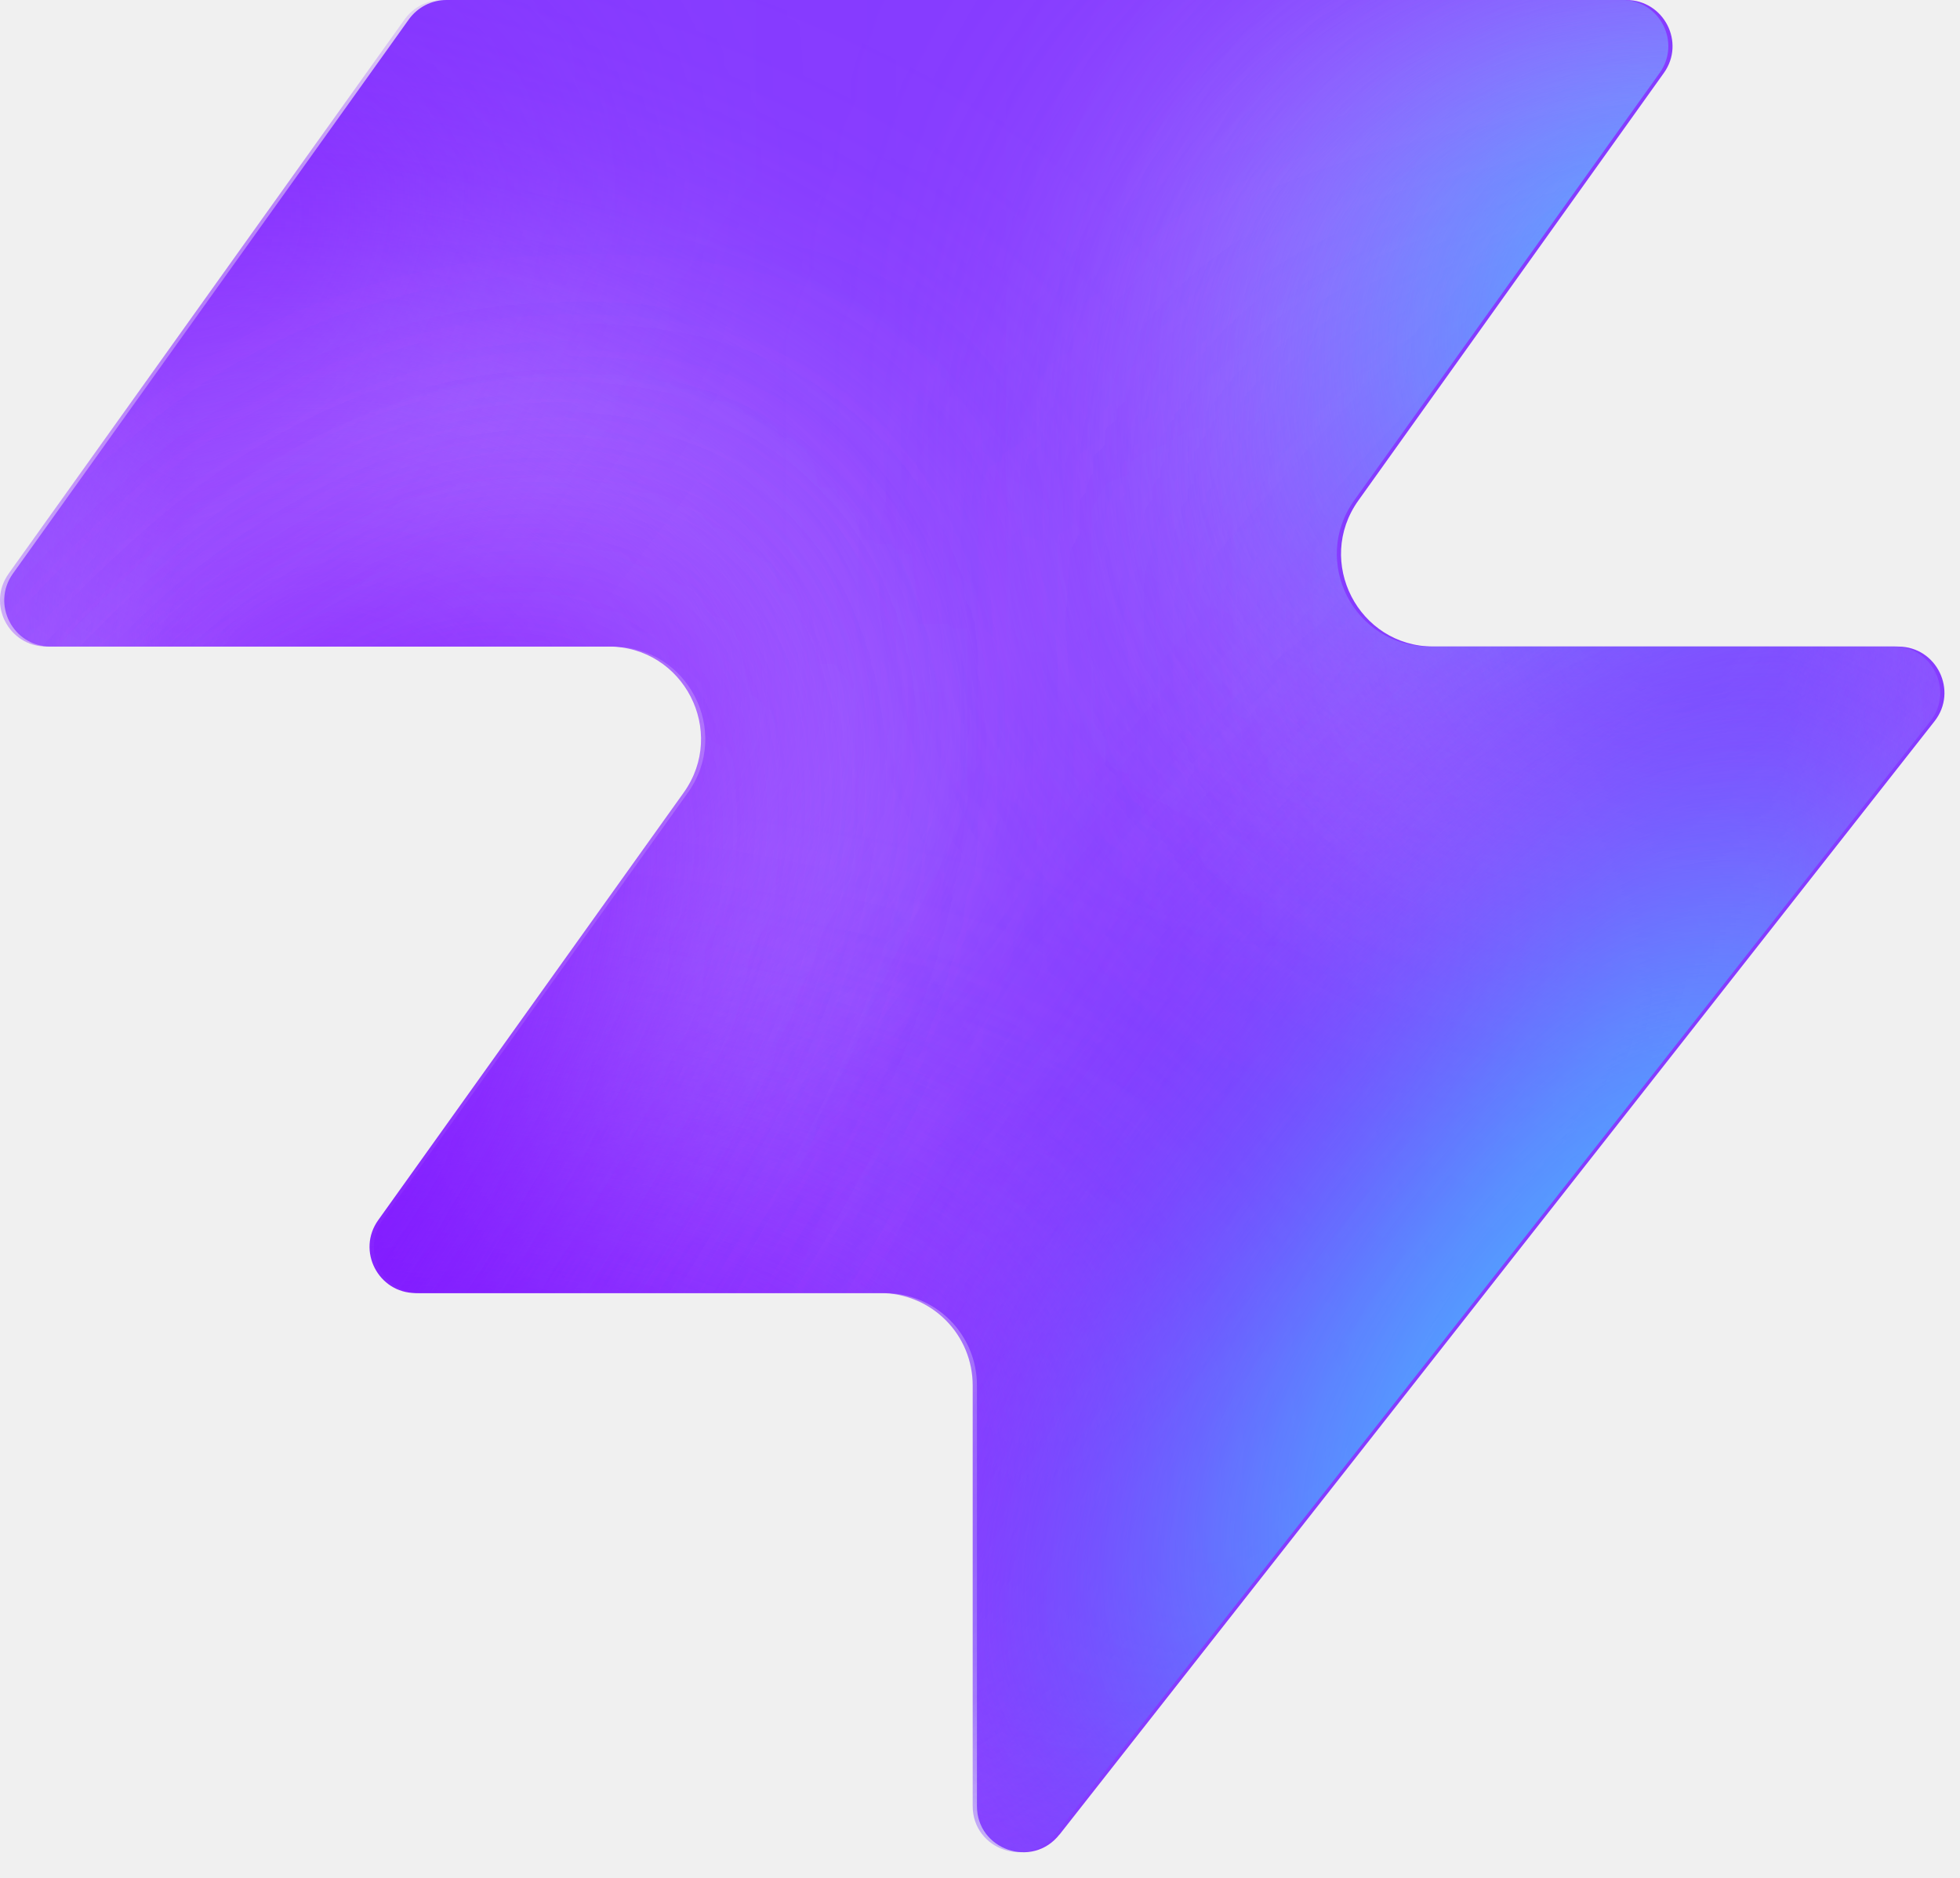
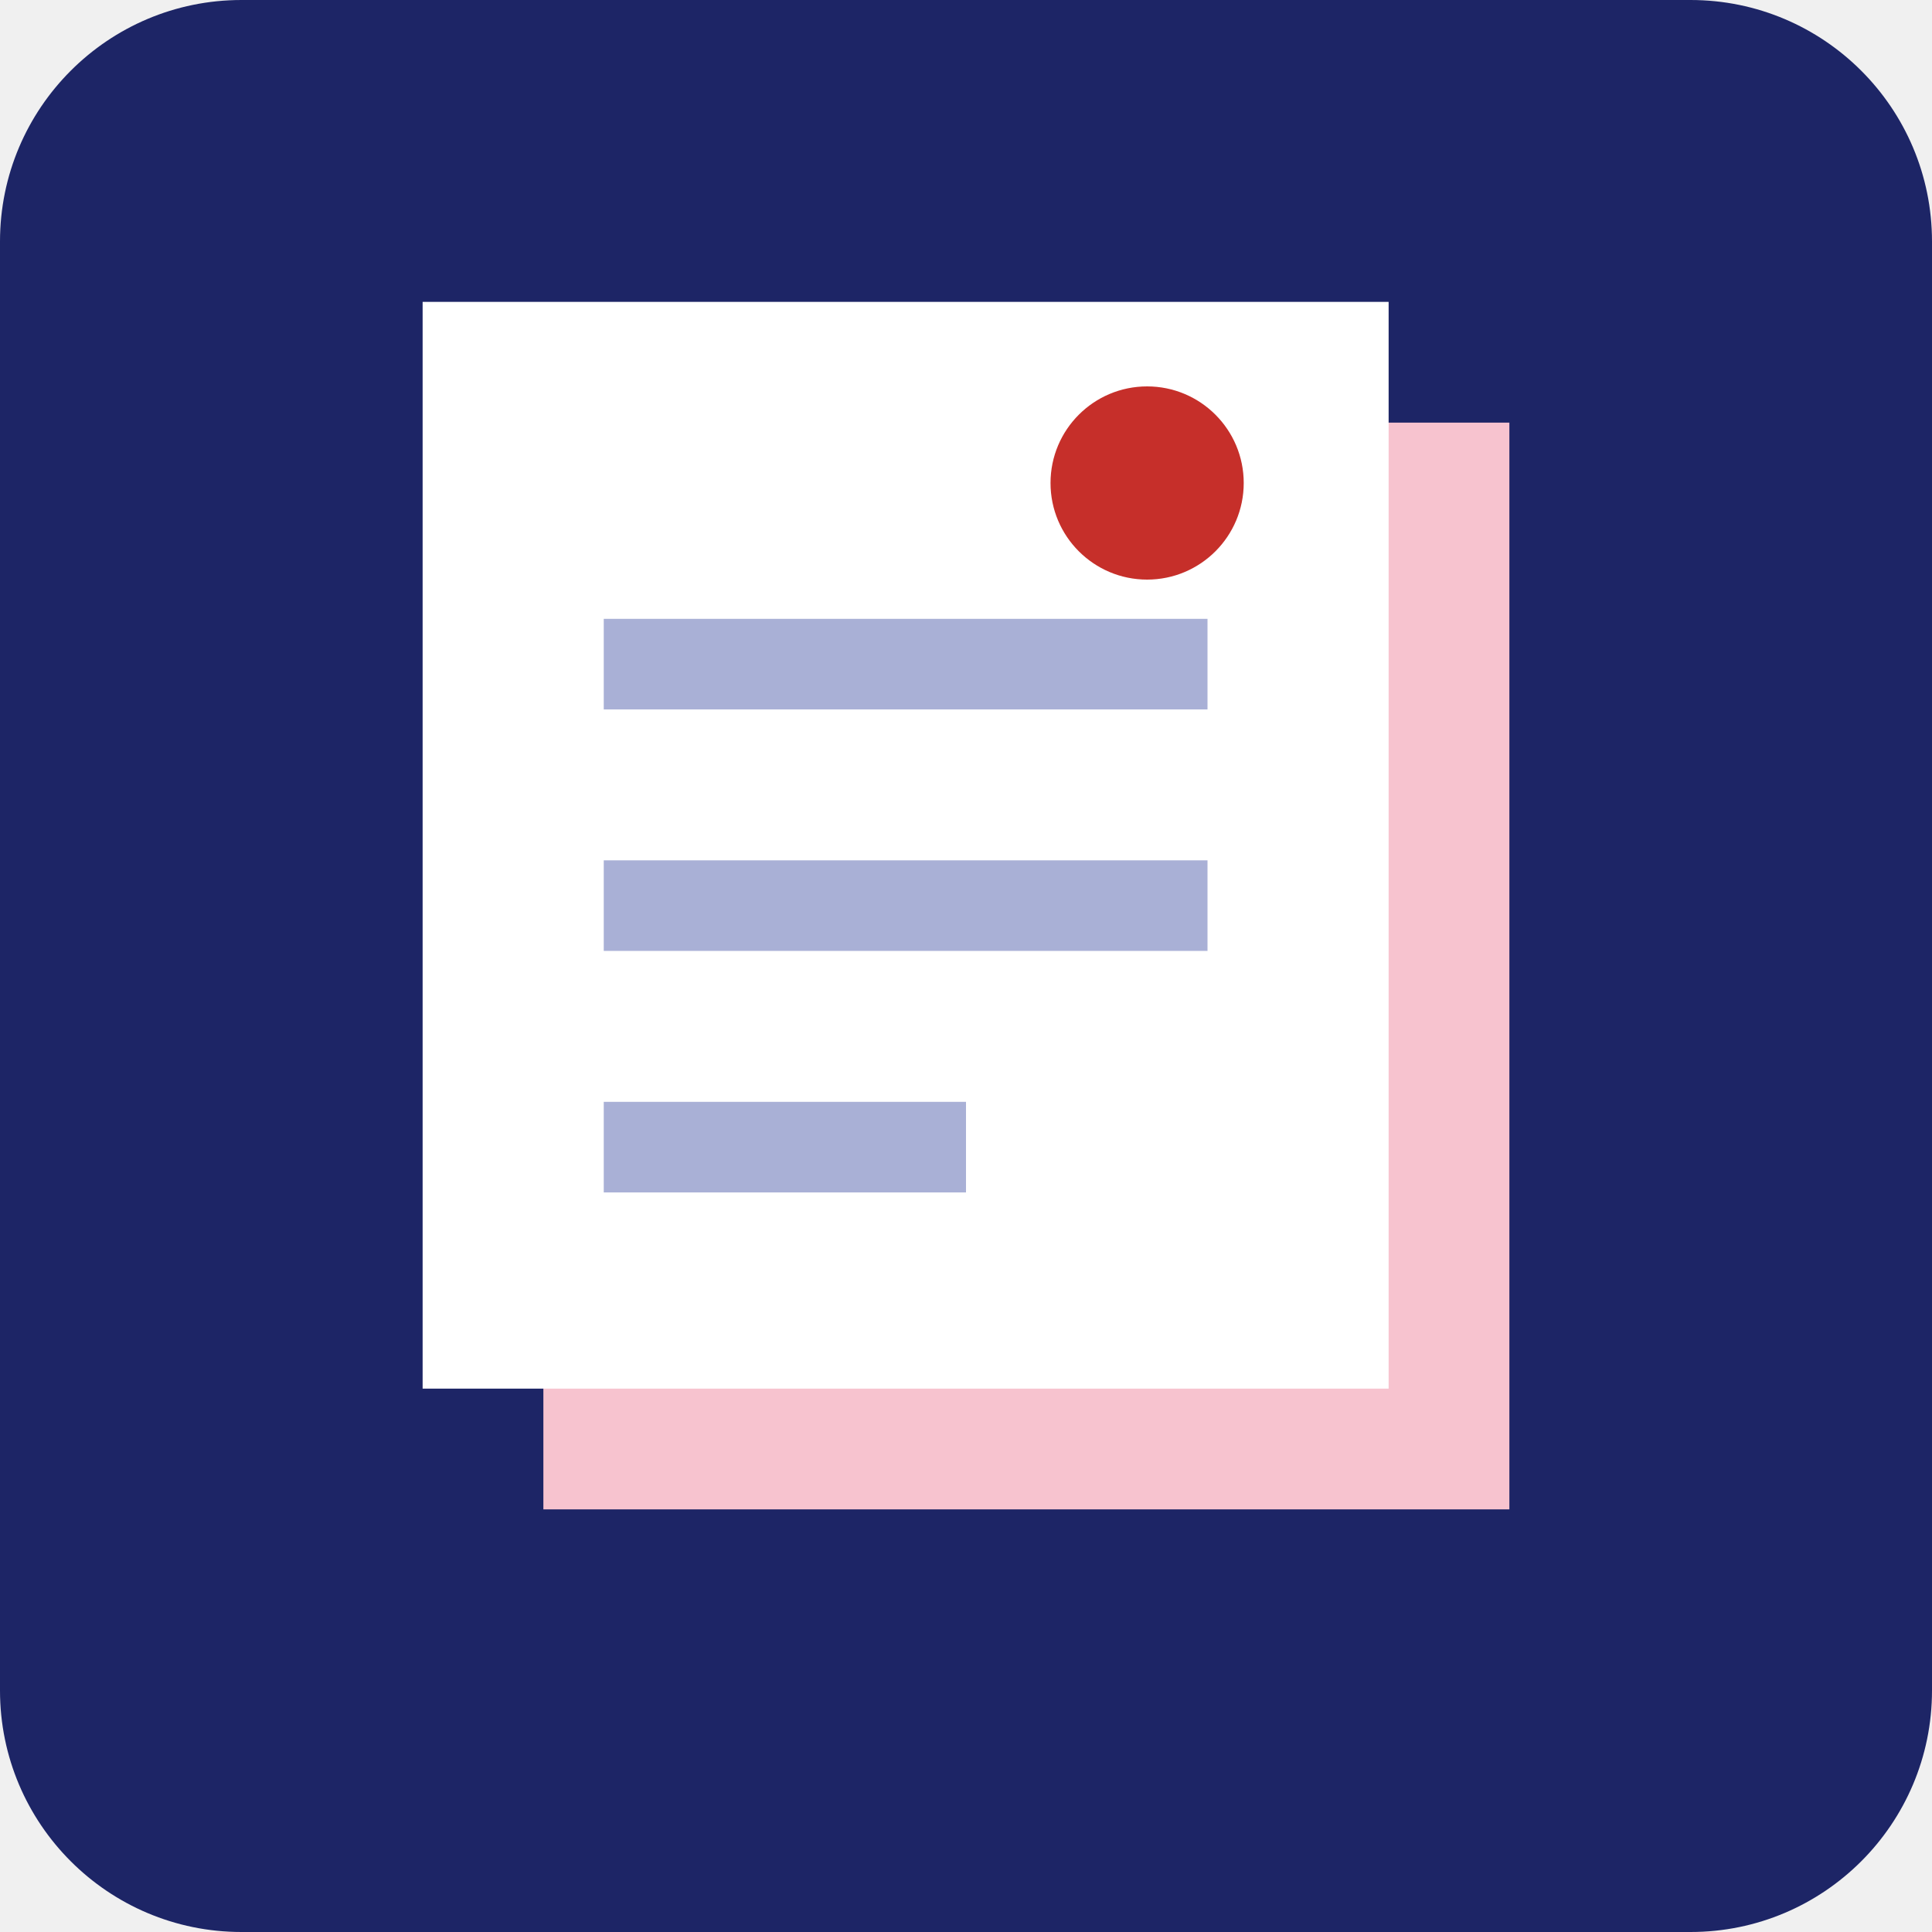
- <svg xmlns="http://www.w3.org/2000/svg" width="48" height="46" fill="none" viewBox="0 0 48 46">
-   <path fill="#863bff" d="M25.946 44.938c-.664.845-2.021.375-2.021-.698V33.937a2.26 2.26 0 0 0-2.262-2.262H10.287c-.92 0-1.456-1.04-.92-1.788l7.48-10.471c1.07-1.497 0-3.578-1.842-3.578H1.237c-.92 0-1.456-1.04-.92-1.788L10.013.474c.214-.297.556-.474.92-.474h28.894c.92 0 1.456 1.04.92 1.788l-7.48 10.471c-1.07 1.498 0 3.579 1.842 3.579h11.377c.943 0 1.473 1.088.89 1.83L25.947 44.94z" style="fill:#863bff;fill:color(display-p3 .525 .23 1);fill-opacity:1" />
-   <mask id="a" width="48" height="46" x="0" y="0" maskUnits="userSpaceOnUse" style="mask-type:alpha">
-     <path fill="#000" d="M25.842 44.938c-.664.844-2.021.375-2.021-.698V33.937a2.26 2.26 0 0 0-2.262-2.262H10.183c-.92 0-1.456-1.04-.92-1.788l7.48-10.471c1.07-1.498 0-3.579-1.842-3.579H1.133c-.92 0-1.456-1.04-.92-1.787L9.91.473c.214-.297.556-.474.92-.474h28.894c.92 0 1.456 1.04.92 1.788l-7.48 10.471c-1.07 1.498 0 3.578 1.842 3.578h11.377c.943 0 1.473 1.088.89 1.832L25.843 44.94z" style="fill:#000;fill-opacity:1" />
-   </mask>
-   <g mask="url(#a)">
-     <g filter="url(#b)">
-       <ellipse cx="5.508" cy="14.704" fill="#ede6ff" rx="5.508" ry="14.704" style="fill:#ede6ff;fill:color(display-p3 .927 .903 1);fill-opacity:1" transform="matrix(.00324 1 1 -.00324 -4.47 31.516)" />
-     </g>
-     <g filter="url(#c)">
-       <ellipse cx="10.399" cy="29.851" fill="#ede6ff" rx="10.399" ry="29.851" style="fill:#ede6ff;fill:color(display-p3 .927 .903 1);fill-opacity:1" transform="matrix(.00324 1 1 -.00324 -39.328 7.883)" />
-     </g>
-     <g filter="url(#d)">
-       <ellipse cx="5.508" cy="30.487" fill="#7e14ff" rx="5.508" ry="30.487" style="fill:#7e14ff;fill:color(display-p3 .492 .077 1);fill-opacity:1" transform="rotate(89.814 -25.913 -14.639)scale(1 -1)" />
-     </g>
-     <g filter="url(#e)">
-       <ellipse cx="5.508" cy="30.599" fill="#7e14ff" rx="5.508" ry="30.599" style="fill:#7e14ff;fill:color(display-p3 .492 .077 1);fill-opacity:1" transform="rotate(89.814 -32.644 -3.334)scale(1 -1)" />
-     </g>
-     <g filter="url(#f)">
-       <ellipse cx="5.508" cy="30.599" fill="#7e14ff" rx="5.508" ry="30.599" style="fill:#7e14ff;fill:color(display-p3 .492 .077 1);fill-opacity:1" transform="matrix(.00324 1 1 -.00324 -34.34 30.47)" />
-     </g>
-     <g filter="url(#g)">
-       <ellipse cx="14.072" cy="22.078" fill="#ede6ff" rx="14.072" ry="22.078" style="fill:#ede6ff;fill:color(display-p3 .927 .903 1);fill-opacity:1" transform="rotate(93.35 24.506 48.493)scale(-1 1)" />
-     </g>
-     <g filter="url(#h)">
-       <ellipse cx="3.47" cy="21.501" fill="#7e14ff" rx="3.47" ry="21.501" style="fill:#7e14ff;fill:color(display-p3 .492 .077 1);fill-opacity:1" transform="rotate(89.009 28.708 47.59)scale(-1 1)" />
-     </g>
-     <g filter="url(#i)">
-       <ellipse cx="3.47" cy="21.501" fill="#7e14ff" rx="3.47" ry="21.501" style="fill:#7e14ff;fill:color(display-p3 .492 .077 1);fill-opacity:1" transform="rotate(89.009 28.708 47.59)scale(-1 1)" />
-     </g>
-     <g filter="url(#j)">
-       <ellipse cx=".387" cy="8.972" fill="#7e14ff" rx="4.407" ry="29.108" style="fill:#7e14ff;fill:color(display-p3 .492 .077 1);fill-opacity:1" transform="rotate(39.51 .387 8.972)" />
-     </g>
-     <g filter="url(#k)">
-       <ellipse cx="47.523" cy="-6.092" fill="#7e14ff" rx="4.407" ry="29.108" style="fill:#7e14ff;fill:color(display-p3 .492 .077 1);fill-opacity:1" transform="rotate(37.892 47.523 -6.092)" />
-     </g>
-     <g filter="url(#l)">
-       <ellipse cx="41.412" cy="6.333" fill="#47bfff" rx="5.971" ry="9.665" style="fill:#47bfff;fill:color(display-p3 .28 .748 1);fill-opacity:1" transform="rotate(37.892 41.412 6.333)" />
-     </g>
-     <g filter="url(#m)">
-       <ellipse cx="-1.879" cy="38.332" fill="#7e14ff" rx="4.407" ry="29.108" style="fill:#7e14ff;fill:color(display-p3 .492 .077 1);fill-opacity:1" transform="rotate(37.892 -1.88 38.332)" />
-     </g>
-     <g filter="url(#n)">
-       <ellipse cx="-1.879" cy="38.332" fill="#7e14ff" rx="4.407" ry="29.108" style="fill:#7e14ff;fill:color(display-p3 .492 .077 1);fill-opacity:1" transform="rotate(37.892 -1.88 38.332)" />
-     </g>
-     <g filter="url(#o)">
-       <ellipse cx="35.651" cy="29.907" fill="#7e14ff" rx="4.407" ry="29.108" style="fill:#7e14ff;fill:color(display-p3 .492 .077 1);fill-opacity:1" transform="rotate(37.892 35.651 29.907)" />
-     </g>
-     <g filter="url(#p)">
-       <ellipse cx="38.418" cy="32.4" fill="#47bfff" rx="5.971" ry="15.297" style="fill:#47bfff;fill:color(display-p3 .28 .748 1);fill-opacity:1" transform="rotate(37.892 38.418 32.4)" />
-     </g>
-   </g>
-   <defs>
-     <filter id="b" width="60.045" height="41.654" x="-19.77" y="16.149" color-interpolation-filters="sRGB" filterUnits="userSpaceOnUse">
-       <feFlood flood-opacity="0" result="BackgroundImageFix" />
-       <feBlend in="SourceGraphic" in2="BackgroundImageFix" result="shape" />
-       <feGaussianBlur result="effect1_foregroundBlur_2002_17158" stdDeviation="7.659" />
-     </filter>
-     <filter id="c" width="90.34" height="51.437" x="-54.613" y="-7.533" color-interpolation-filters="sRGB" filterUnits="userSpaceOnUse">
-       <feFlood flood-opacity="0" result="BackgroundImageFix" />
-       <feBlend in="SourceGraphic" in2="BackgroundImageFix" result="shape" />
-       <feGaussianBlur result="effect1_foregroundBlur_2002_17158" stdDeviation="7.659" />
-     </filter>
-     <filter id="d" width="79.355" height="29.4" x="-49.64" y="2.03" color-interpolation-filters="sRGB" filterUnits="userSpaceOnUse">
-       <feFlood flood-opacity="0" result="BackgroundImageFix" />
-       <feBlend in="SourceGraphic" in2="BackgroundImageFix" result="shape" />
-       <feGaussianBlur result="effect1_foregroundBlur_2002_17158" stdDeviation="4.596" />
-     </filter>
-     <filter id="e" width="79.579" height="29.4" x="-45.045" y="20.029" color-interpolation-filters="sRGB" filterUnits="userSpaceOnUse">
-       <feFlood flood-opacity="0" result="BackgroundImageFix" />
-       <feBlend in="SourceGraphic" in2="BackgroundImageFix" result="shape" />
-       <feGaussianBlur result="effect1_foregroundBlur_2002_17158" stdDeviation="4.596" />
-     </filter>
-     <filter id="f" width="79.579" height="29.4" x="-43.513" y="21.178" color-interpolation-filters="sRGB" filterUnits="userSpaceOnUse">
-       <feFlood flood-opacity="0" result="BackgroundImageFix" />
-       <feBlend in="SourceGraphic" in2="BackgroundImageFix" result="shape" />
-       <feGaussianBlur result="effect1_foregroundBlur_2002_17158" stdDeviation="4.596" />
-     </filter>
-     <filter id="g" width="74.749" height="58.852" x="15.756" y="-17.901" color-interpolation-filters="sRGB" filterUnits="userSpaceOnUse">
-       <feFlood flood-opacity="0" result="BackgroundImageFix" />
-       <feBlend in="SourceGraphic" in2="BackgroundImageFix" result="shape" />
-       <feGaussianBlur result="effect1_foregroundBlur_2002_17158" stdDeviation="7.659" />
-     </filter>
-     <filter id="h" width="61.377" height="25.362" x="23.548" y="2.284" color-interpolation-filters="sRGB" filterUnits="userSpaceOnUse">
-       <feFlood flood-opacity="0" result="BackgroundImageFix" />
-       <feBlend in="SourceGraphic" in2="BackgroundImageFix" result="shape" />
-       <feGaussianBlur result="effect1_foregroundBlur_2002_17158" stdDeviation="4.596" />
-     </filter>
-     <filter id="i" width="61.377" height="25.362" x="23.548" y="2.284" color-interpolation-filters="sRGB" filterUnits="userSpaceOnUse">
-       <feFlood flood-opacity="0" result="BackgroundImageFix" />
-       <feBlend in="SourceGraphic" in2="BackgroundImageFix" result="shape" />
-       <feGaussianBlur result="effect1_foregroundBlur_2002_17158" stdDeviation="4.596" />
-     </filter>
-     <filter id="j" width="56.045" height="63.649" x="-27.636" y="-22.853" color-interpolation-filters="sRGB" filterUnits="userSpaceOnUse">
-       <feFlood flood-opacity="0" result="BackgroundImageFix" />
-       <feBlend in="SourceGraphic" in2="BackgroundImageFix" result="shape" />
-       <feGaussianBlur result="effect1_foregroundBlur_2002_17158" stdDeviation="4.596" />
-     </filter>
-     <filter id="k" width="54.814" height="64.646" x="20.116" y="-38.415" color-interpolation-filters="sRGB" filterUnits="userSpaceOnUse">
-       <feFlood flood-opacity="0" result="BackgroundImageFix" />
-       <feBlend in="SourceGraphic" in2="BackgroundImageFix" result="shape" />
-       <feGaussianBlur result="effect1_foregroundBlur_2002_17158" stdDeviation="4.596" />
-     </filter>
-     <filter id="l" width="33.541" height="35.313" x="24.641" y="-11.323" color-interpolation-filters="sRGB" filterUnits="userSpaceOnUse">
-       <feFlood flood-opacity="0" result="BackgroundImageFix" />
-       <feBlend in="SourceGraphic" in2="BackgroundImageFix" result="shape" />
-       <feGaussianBlur result="effect1_foregroundBlur_2002_17158" stdDeviation="4.596" />
-     </filter>
-     <filter id="m" width="54.814" height="64.646" x="-29.286" y="6.009" color-interpolation-filters="sRGB" filterUnits="userSpaceOnUse">
-       <feFlood flood-opacity="0" result="BackgroundImageFix" />
-       <feBlend in="SourceGraphic" in2="BackgroundImageFix" result="shape" />
-       <feGaussianBlur result="effect1_foregroundBlur_2002_17158" stdDeviation="4.596" />
-     </filter>
-     <filter id="n" width="54.814" height="64.646" x="-29.286" y="6.009" color-interpolation-filters="sRGB" filterUnits="userSpaceOnUse">
-       <feFlood flood-opacity="0" result="BackgroundImageFix" />
-       <feBlend in="SourceGraphic" in2="BackgroundImageFix" result="shape" />
-       <feGaussianBlur result="effect1_foregroundBlur_2002_17158" stdDeviation="4.596" />
-     </filter>
-     <filter id="o" width="54.814" height="64.646" x="8.244" y="-2.416" color-interpolation-filters="sRGB" filterUnits="userSpaceOnUse">
-       <feFlood flood-opacity="0" result="BackgroundImageFix" />
-       <feBlend in="SourceGraphic" in2="BackgroundImageFix" result="shape" />
-       <feGaussianBlur result="effect1_foregroundBlur_2002_17158" stdDeviation="4.596" />
-     </filter>
-     <filter id="p" width="39.409" height="43.623" x="18.713" y="10.588" color-interpolation-filters="sRGB" filterUnits="userSpaceOnUse">
-       <feFlood flood-opacity="0" result="BackgroundImageFix" />
-       <feBlend in="SourceGraphic" in2="BackgroundImageFix" result="shape" />
-       <feGaussianBlur result="effect1_foregroundBlur_2002_17158" stdDeviation="4.596" />
-     </filter>
-   </defs>
+ <svg xmlns="http://www.w3.org/2000/svg" viewBox="0 0 32 32">
+   <rect width="32" height="32" rx="4" fill="#1d2566" />
+   <path d="M9 7h16v18H9z" fill="#f7c3cf" />
+   <path d="M7 5h16v18H7z" fill="#fff" />
+   <path d="M10 11h10M10 15h10M10 19h6" stroke="#a9b0d6" stroke-width="1.5" />
+   <circle cx="19" cy="8" r="1.6" fill="#c62f2a" />
</svg>
